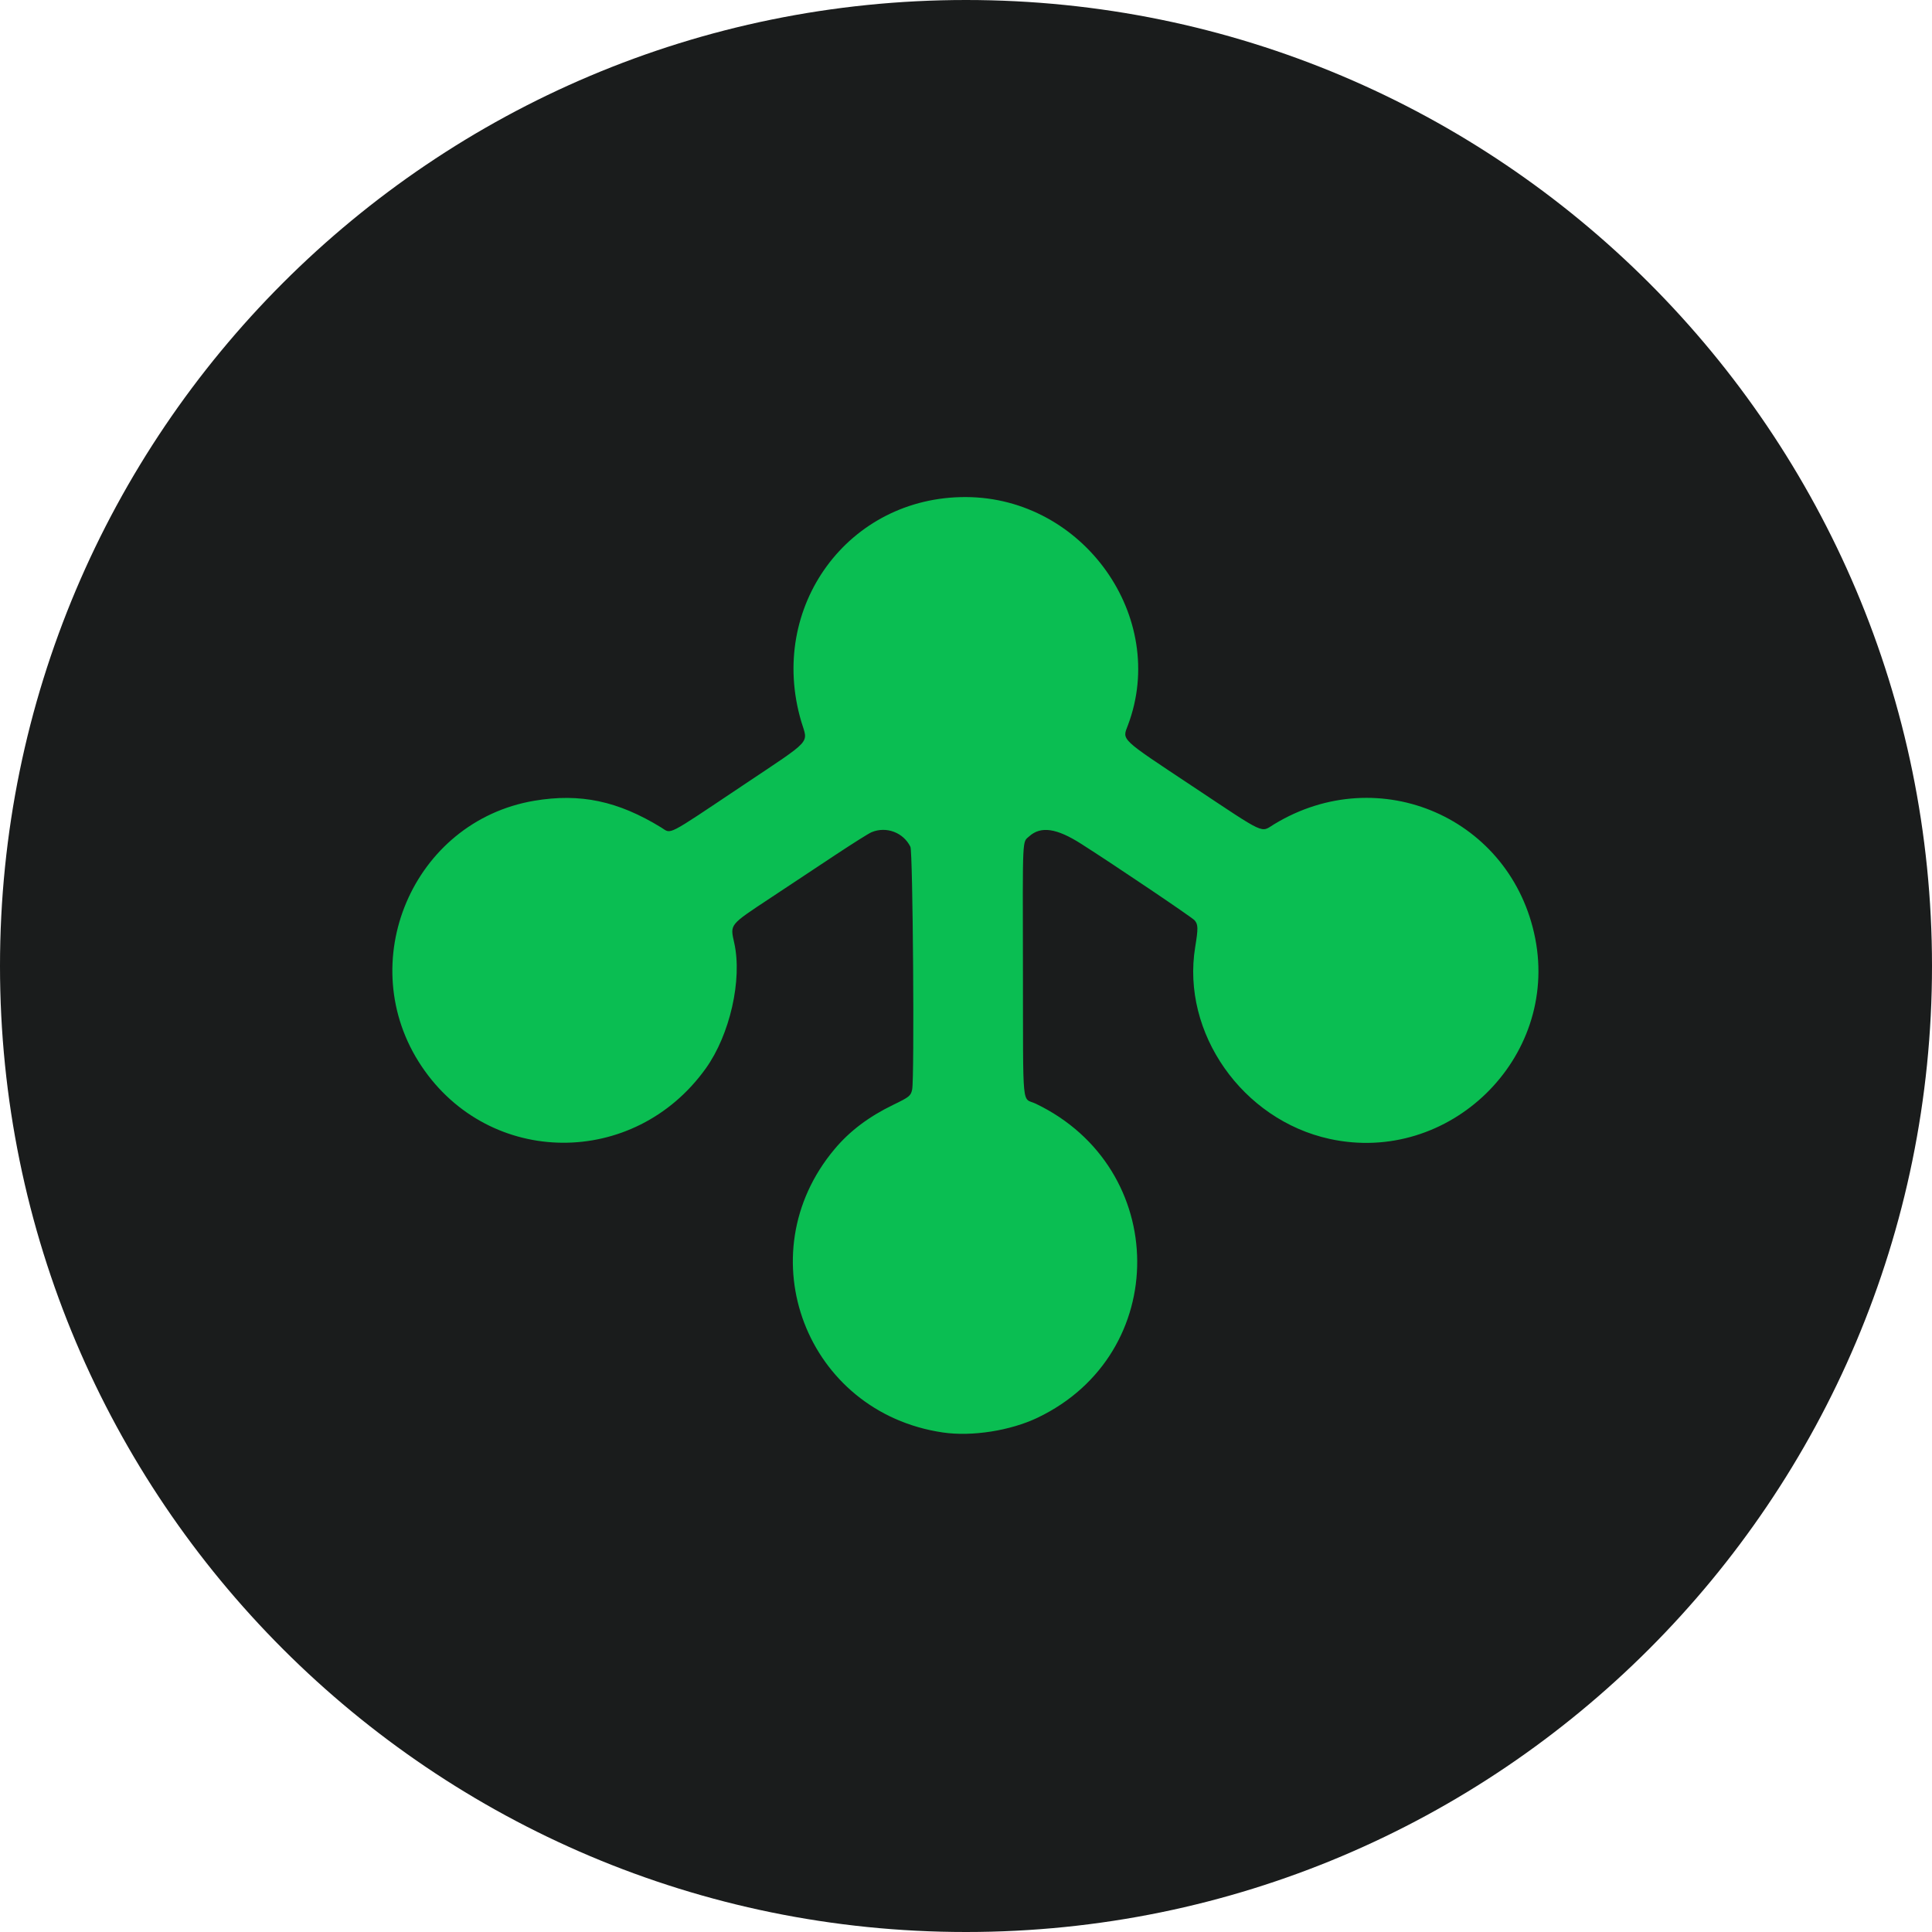
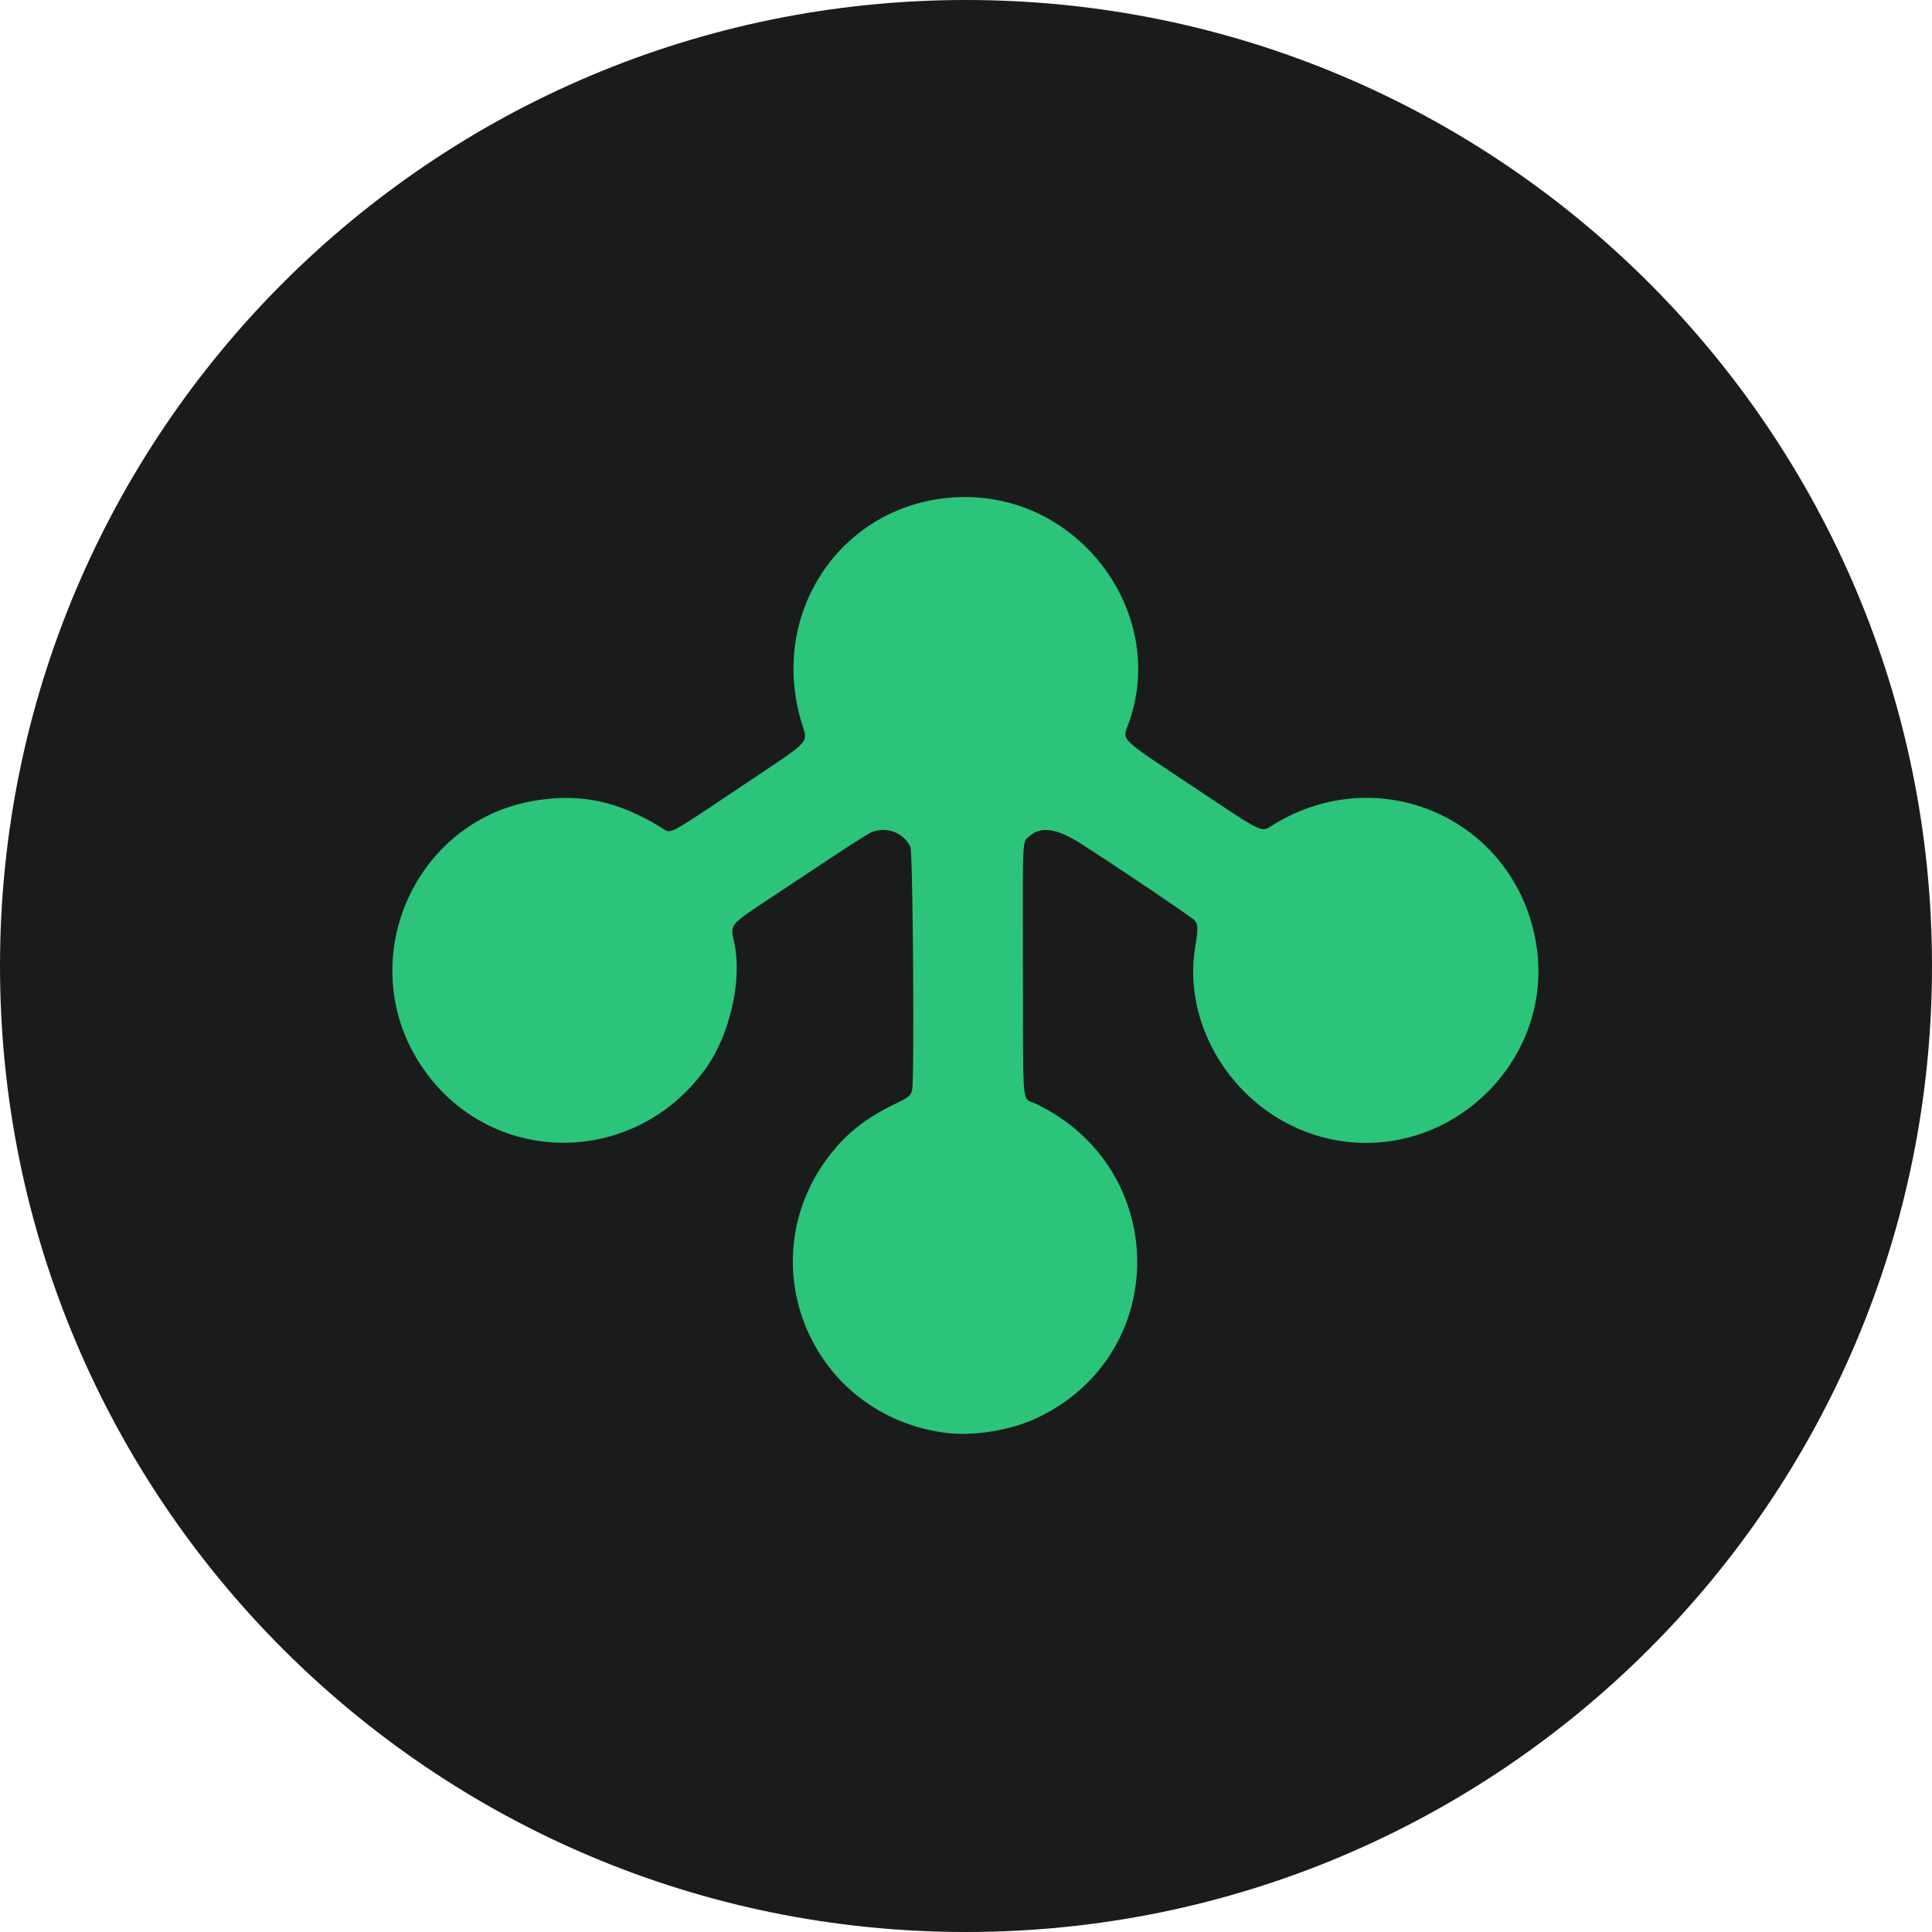
<svg xmlns="http://www.w3.org/2000/svg" viewBox="0 0 64 64">
  <circle cx="32" cy="32" r="32" fill="#1A1C1C" />
  <g transform="translate(12.00 15.57) scale(0.1878) translate(-24 -8)">
-     <path fill="#0ABE52" fill-rule="evenodd" d="M126.42 177.77 C102.31 174.23 91.68 146.41 107.31 127.79 C109.98 124.60 113.35 122.06 117.67 119.97 C120.52 118.59 120.76 118.39 121.00 117.27 C121.42 115.25 121.13 75.35 120.69 74.46 C119.45 71.93 116.43 70.80 113.83 71.89 C113.33 72.10 110.44 73.92 107.42 75.92 C104.39 77.92 99.28 81.31 96.07 83.44 C88.67 88.34 88.88 88.07 89.62 91.44 C91.06 97.89 88.85 107.62 84.60 113.55 C71.98 131.19 46.43 131.00 34.47 113.18 C22.26 94.98 32.86 69.99 54.33 66.34 C62.44 64.97 69.10 66.37 76.74 71.06 C78.60 72.20 77.33 72.86 91.00 63.72 C103.67 55.24 102.63 56.37 101.44 52.37 C95.46 32.15 109.74 12.68 130.50 12.77 C151.20 12.86 166.21 33.98 159.07 52.98 C158.04 55.70 157.50 55.19 170.44 63.78 C183.64 72.55 182.40 71.97 184.85 70.48 C203.42 59.19 226.77 69.42 230.91 90.66 C235.03 111.80 215.75 130.59 194.65 125.99 C179.24 122.64 168.46 107.26 170.92 92.17 C171.47 88.82 171.45 88.15 170.81 87.42 C170.35 86.89 156.57 77.60 150.83 73.95 C146.48 71.17 143.70 70.77 141.65 72.61 C140.41 73.74 140.49 72.07 140.54 96.33 C140.59 121.58 140.30 118.58 142.81 119.78 C166.51 131.16 166.70 163.90 143.13 175.16 C138.32 177.46 131.53 178.52 126.42 177.77 Z" />
+     <path fill="#2BC47A" fill-rule="evenodd" d="M126.42 177.77 C102.31 174.23 91.68 146.41 107.31 127.79 C109.98 124.60 113.35 122.06 117.67 119.97 C120.52 118.59 120.76 118.39 121.00 117.27 C121.42 115.25 121.13 75.35 120.69 74.46 C119.45 71.93 116.43 70.80 113.83 71.89 C113.33 72.10 110.44 73.92 107.42 75.92 C104.39 77.92 99.28 81.31 96.07 83.44 C88.67 88.34 88.88 88.07 89.62 91.44 C91.06 97.89 88.85 107.62 84.60 113.55 C71.98 131.19 46.43 131.00 34.47 113.18 C22.26 94.98 32.86 69.99 54.33 66.34 C62.44 64.97 69.10 66.37 76.74 71.06 C78.60 72.20 77.33 72.86 91.00 63.72 C103.67 55.24 102.63 56.37 101.44 52.37 C95.46 32.15 109.74 12.68 130.50 12.77 C151.20 12.86 166.21 33.98 159.07 52.98 C158.04 55.70 157.50 55.19 170.44 63.78 C183.64 72.55 182.40 71.97 184.85 70.48 C203.42 59.19 226.77 69.42 230.91 90.66 C235.03 111.80 215.75 130.59 194.65 125.99 C179.24 122.64 168.46 107.26 170.92 92.17 C171.47 88.82 171.45 88.15 170.81 87.42 C170.35 86.89 156.57 77.60 150.83 73.95 C146.48 71.17 143.70 70.77 141.65 72.61 C140.41 73.74 140.49 72.07 140.54 96.33 C140.59 121.58 140.30 118.58 142.81 119.78 C166.51 131.16 166.70 163.90 143.13 175.16 C138.32 177.46 131.53 178.52 126.42 177.77 Z" />
  </g>
</svg>
